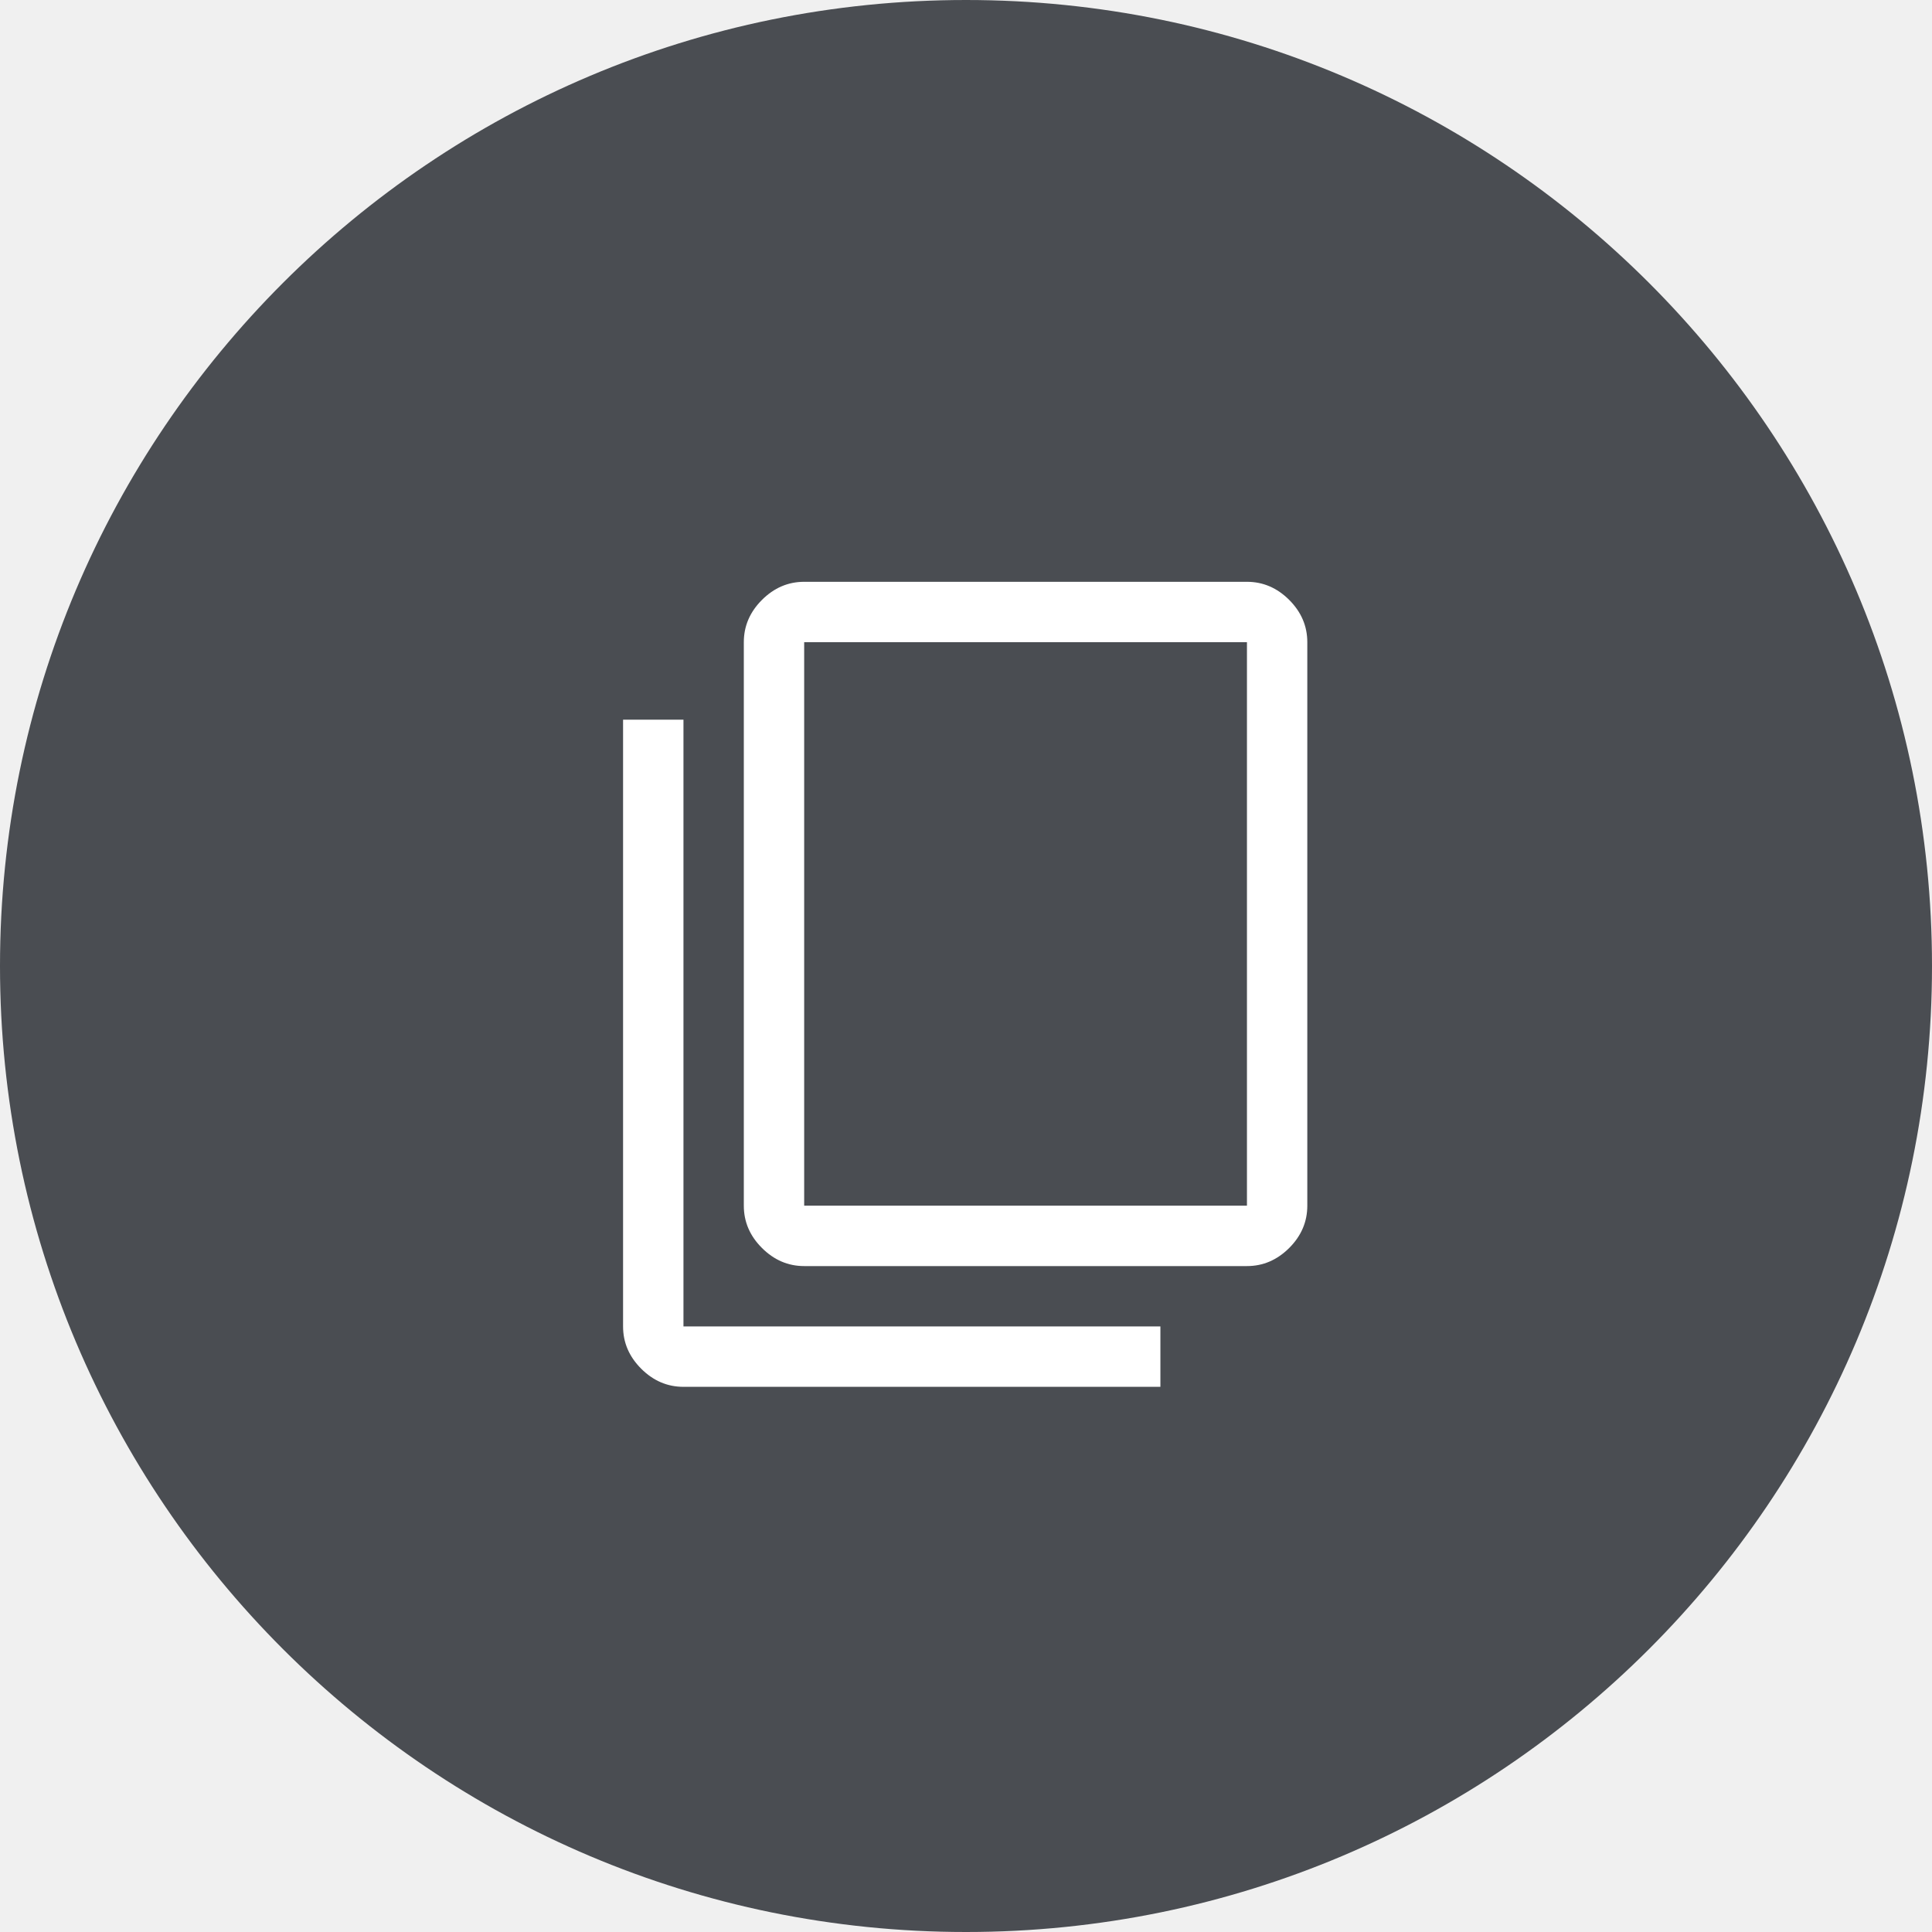
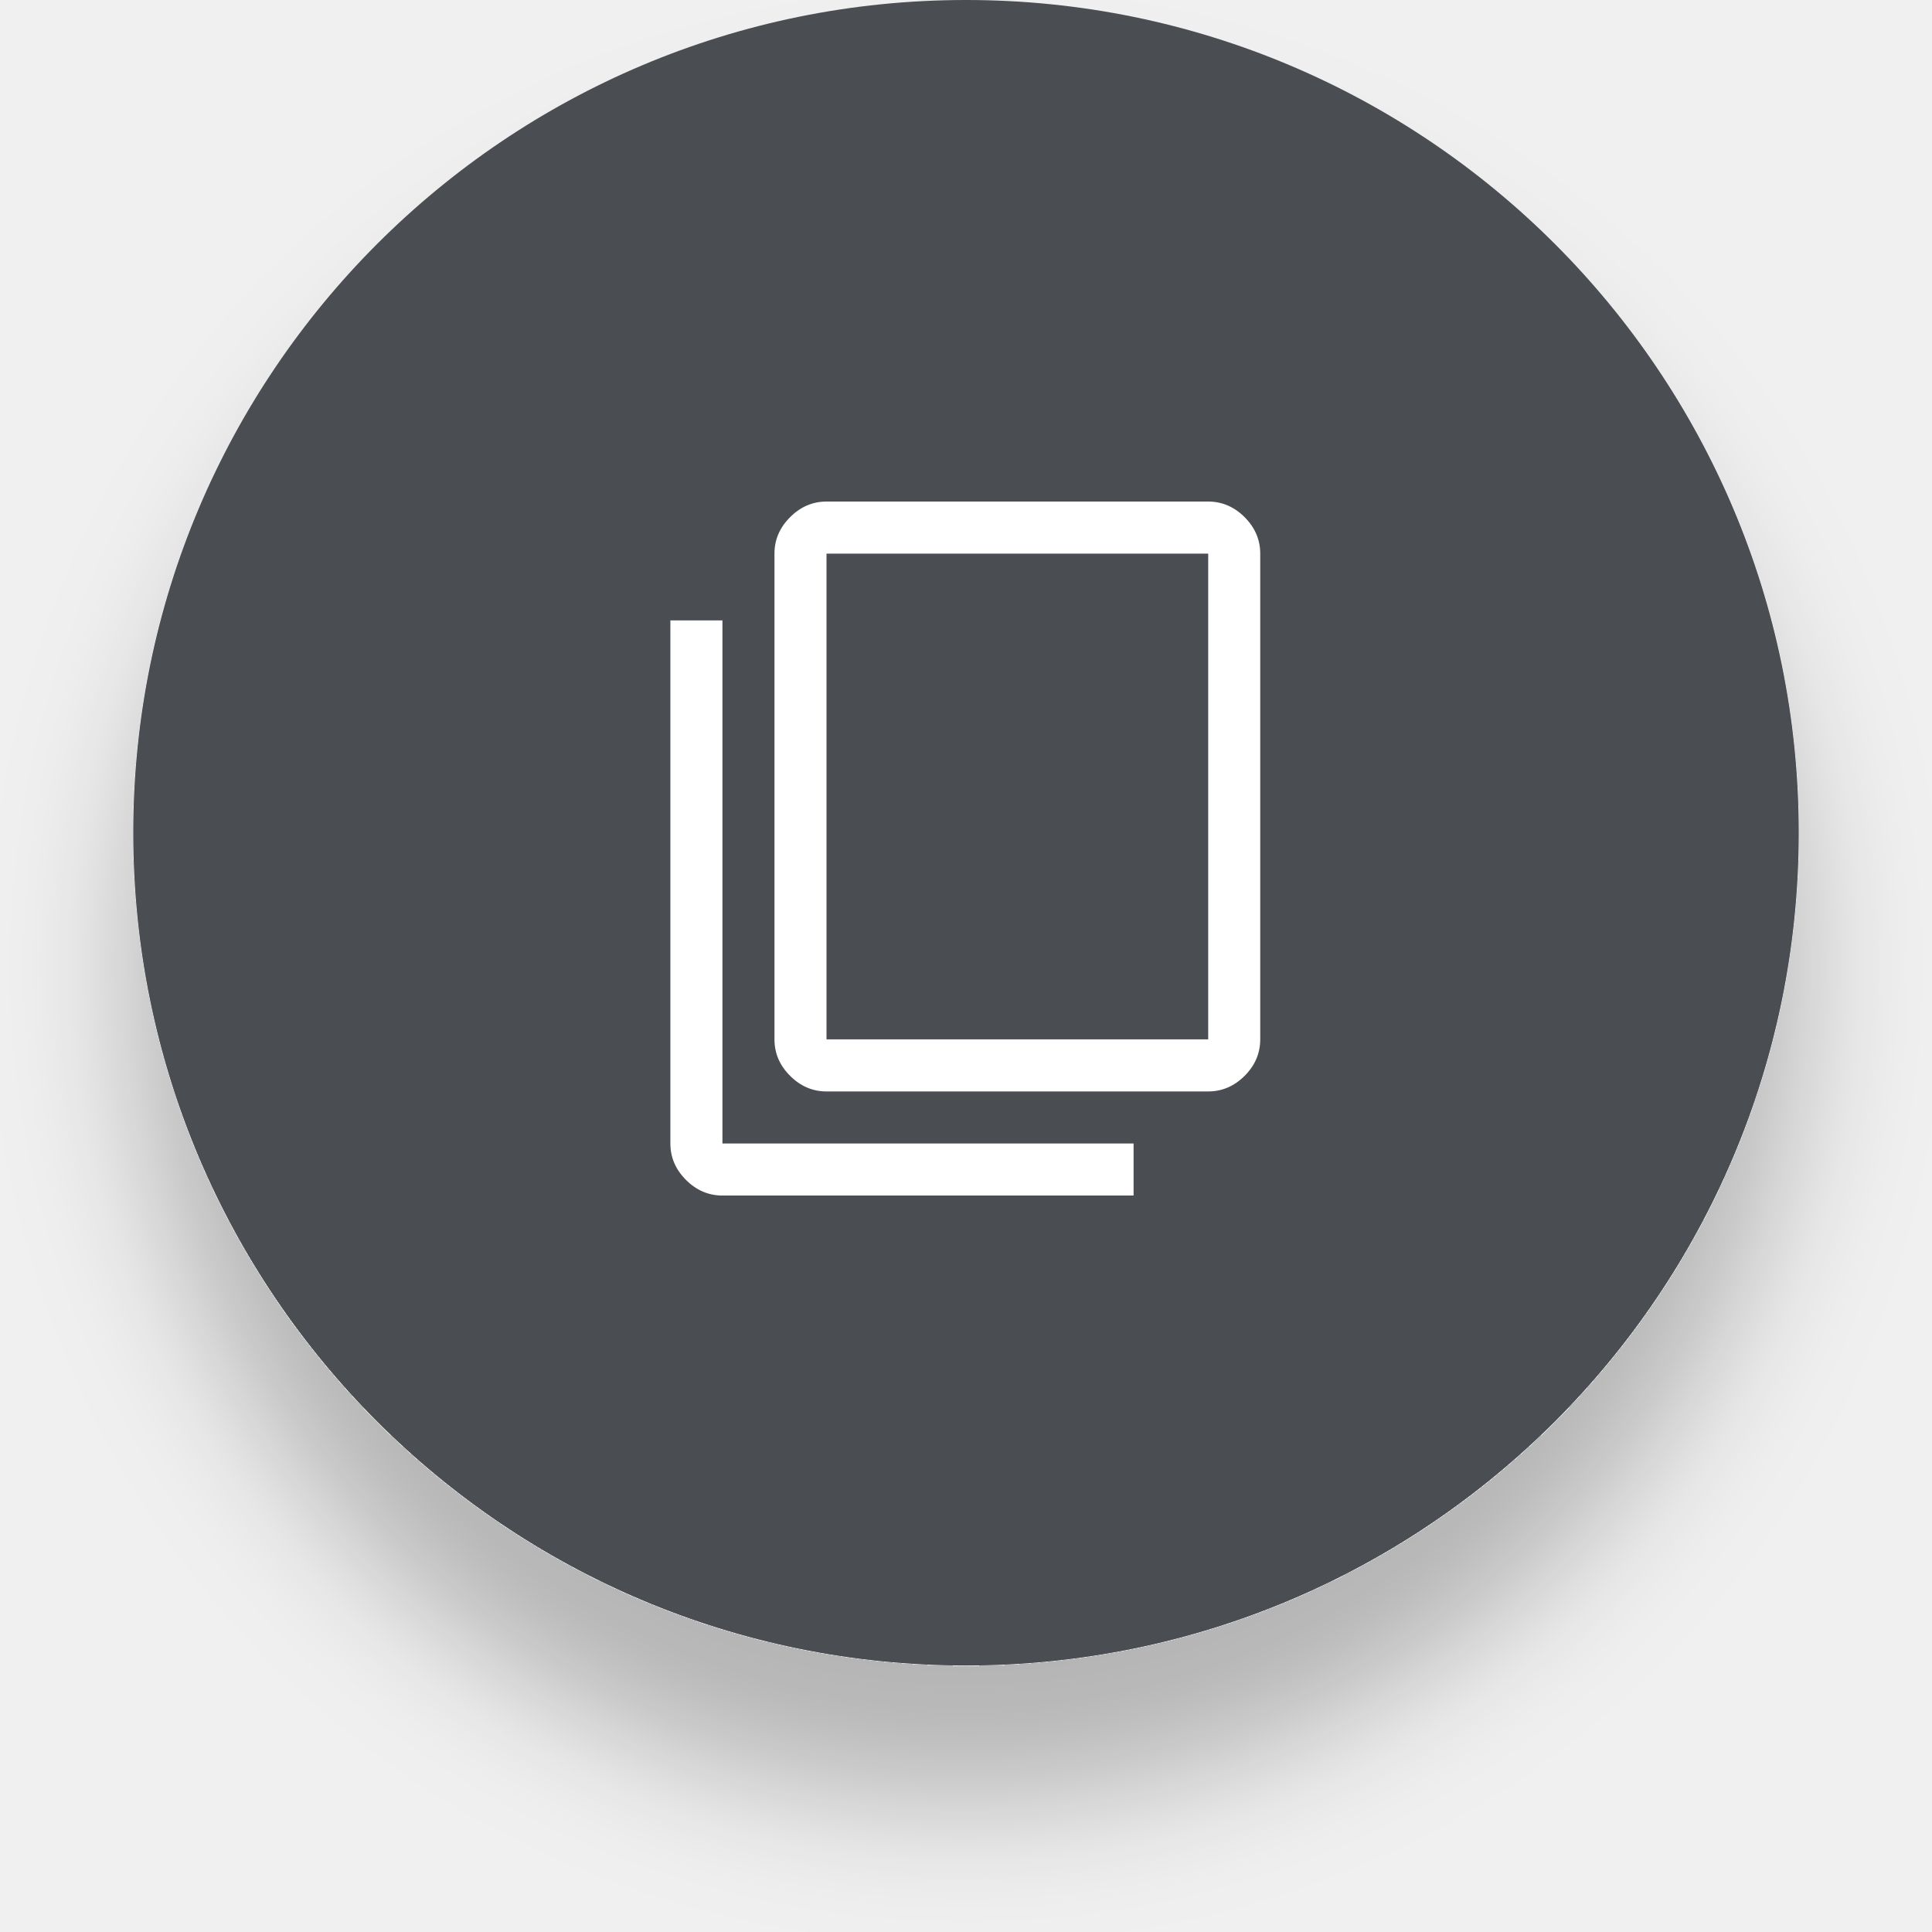
- <svg xmlns="http://www.w3.org/2000/svg" width="50" height="50" viewBox="0 0 50 50" fill="none">
-   <circle cx="25" cy="25" r="25" fill="#4A4D52" />
-   <path d="M17.688 35.891C17.271 35.891 16.906 35.734 16.594 35.422C16.281 35.109 16.125 34.745 16.125 34.328V18.625H17.688V34.328H30.031V35.891H17.688ZM20.812 32.766C20.396 32.766 20.031 32.609 19.719 32.297C19.406 31.985 19.25 31.62 19.25 31.203V16.62C19.25 16.203 19.406 15.839 19.719 15.526C20.031 15.214 20.396 15.057 20.812 15.057H32.271C32.688 15.057 33.052 15.214 33.365 15.526C33.677 15.839 33.833 16.203 33.833 16.62V31.203C33.833 31.62 33.677 31.985 33.365 32.297C33.052 32.609 32.688 32.766 32.271 32.766H20.812ZM20.812 31.203H32.271V16.62H20.812V31.203Z" fill="white" />
+ <svg xmlns="http://www.w3.org/2000/svg" width="58" height="58" viewBox="0 0 58 58" fill="none">
+   <g filter="url(#filter0_d_204_45)">
+     <circle cx="29" cy="25" r="25" fill="#4A4D52" />
+     <path d="M21.688 35.891C21.271 35.891 20.906 35.734 20.594 35.422C20.281 35.109 20.125 34.745 20.125 34.328V18.625H21.688V34.328H34.031V35.891H21.688ZM24.812 32.766C24.396 32.766 24.031 32.609 23.719 32.297C23.406 31.985 23.25 31.62 23.25 31.203V16.62C23.25 16.203 23.406 15.839 23.719 15.526C24.031 15.214 24.396 15.057 24.812 15.057H36.271C36.688 15.057 37.052 15.214 37.365 15.526C37.677 15.839 37.833 16.203 37.833 16.62V31.203C37.833 31.62 37.677 31.985 37.365 32.297C37.052 32.609 36.688 32.766 36.271 32.766H24.812ZM24.812 31.203H36.271V16.62H24.812V31.203Z" fill="white" />
+   </g>
+   <defs>
+     <filter id="filter0_d_204_45" x="0" y="0" width="58" height="58" filterUnits="userSpaceOnUse" color-interpolation-filters="sRGB">
+       <feFlood flood-opacity="0" result="BackgroundImageFix" />
+       <feColorMatrix in="SourceAlpha" type="matrix" values="0 0 0 0 0 0 0 0 0 0 0 0 0 0 0 0 0 0 127 0" result="hardAlpha" />
+       <feOffset dy="4" />
+       <feGaussianBlur stdDeviation="2" />
+       <feComposite in2="hardAlpha" operator="out" />
+       <feColorMatrix type="matrix" values="0 0 0 0 0 0 0 0 0 0 0 0 0 0 0 0 0 0 0.25 0" />
+       <feBlend mode="normal" in2="BackgroundImageFix" result="effect1_dropShadow_204_45" />
+       <feBlend mode="normal" in="SourceGraphic" in2="effect1_dropShadow_204_45" result="shape" />
+     </filter>
+   </defs>
</svg>
